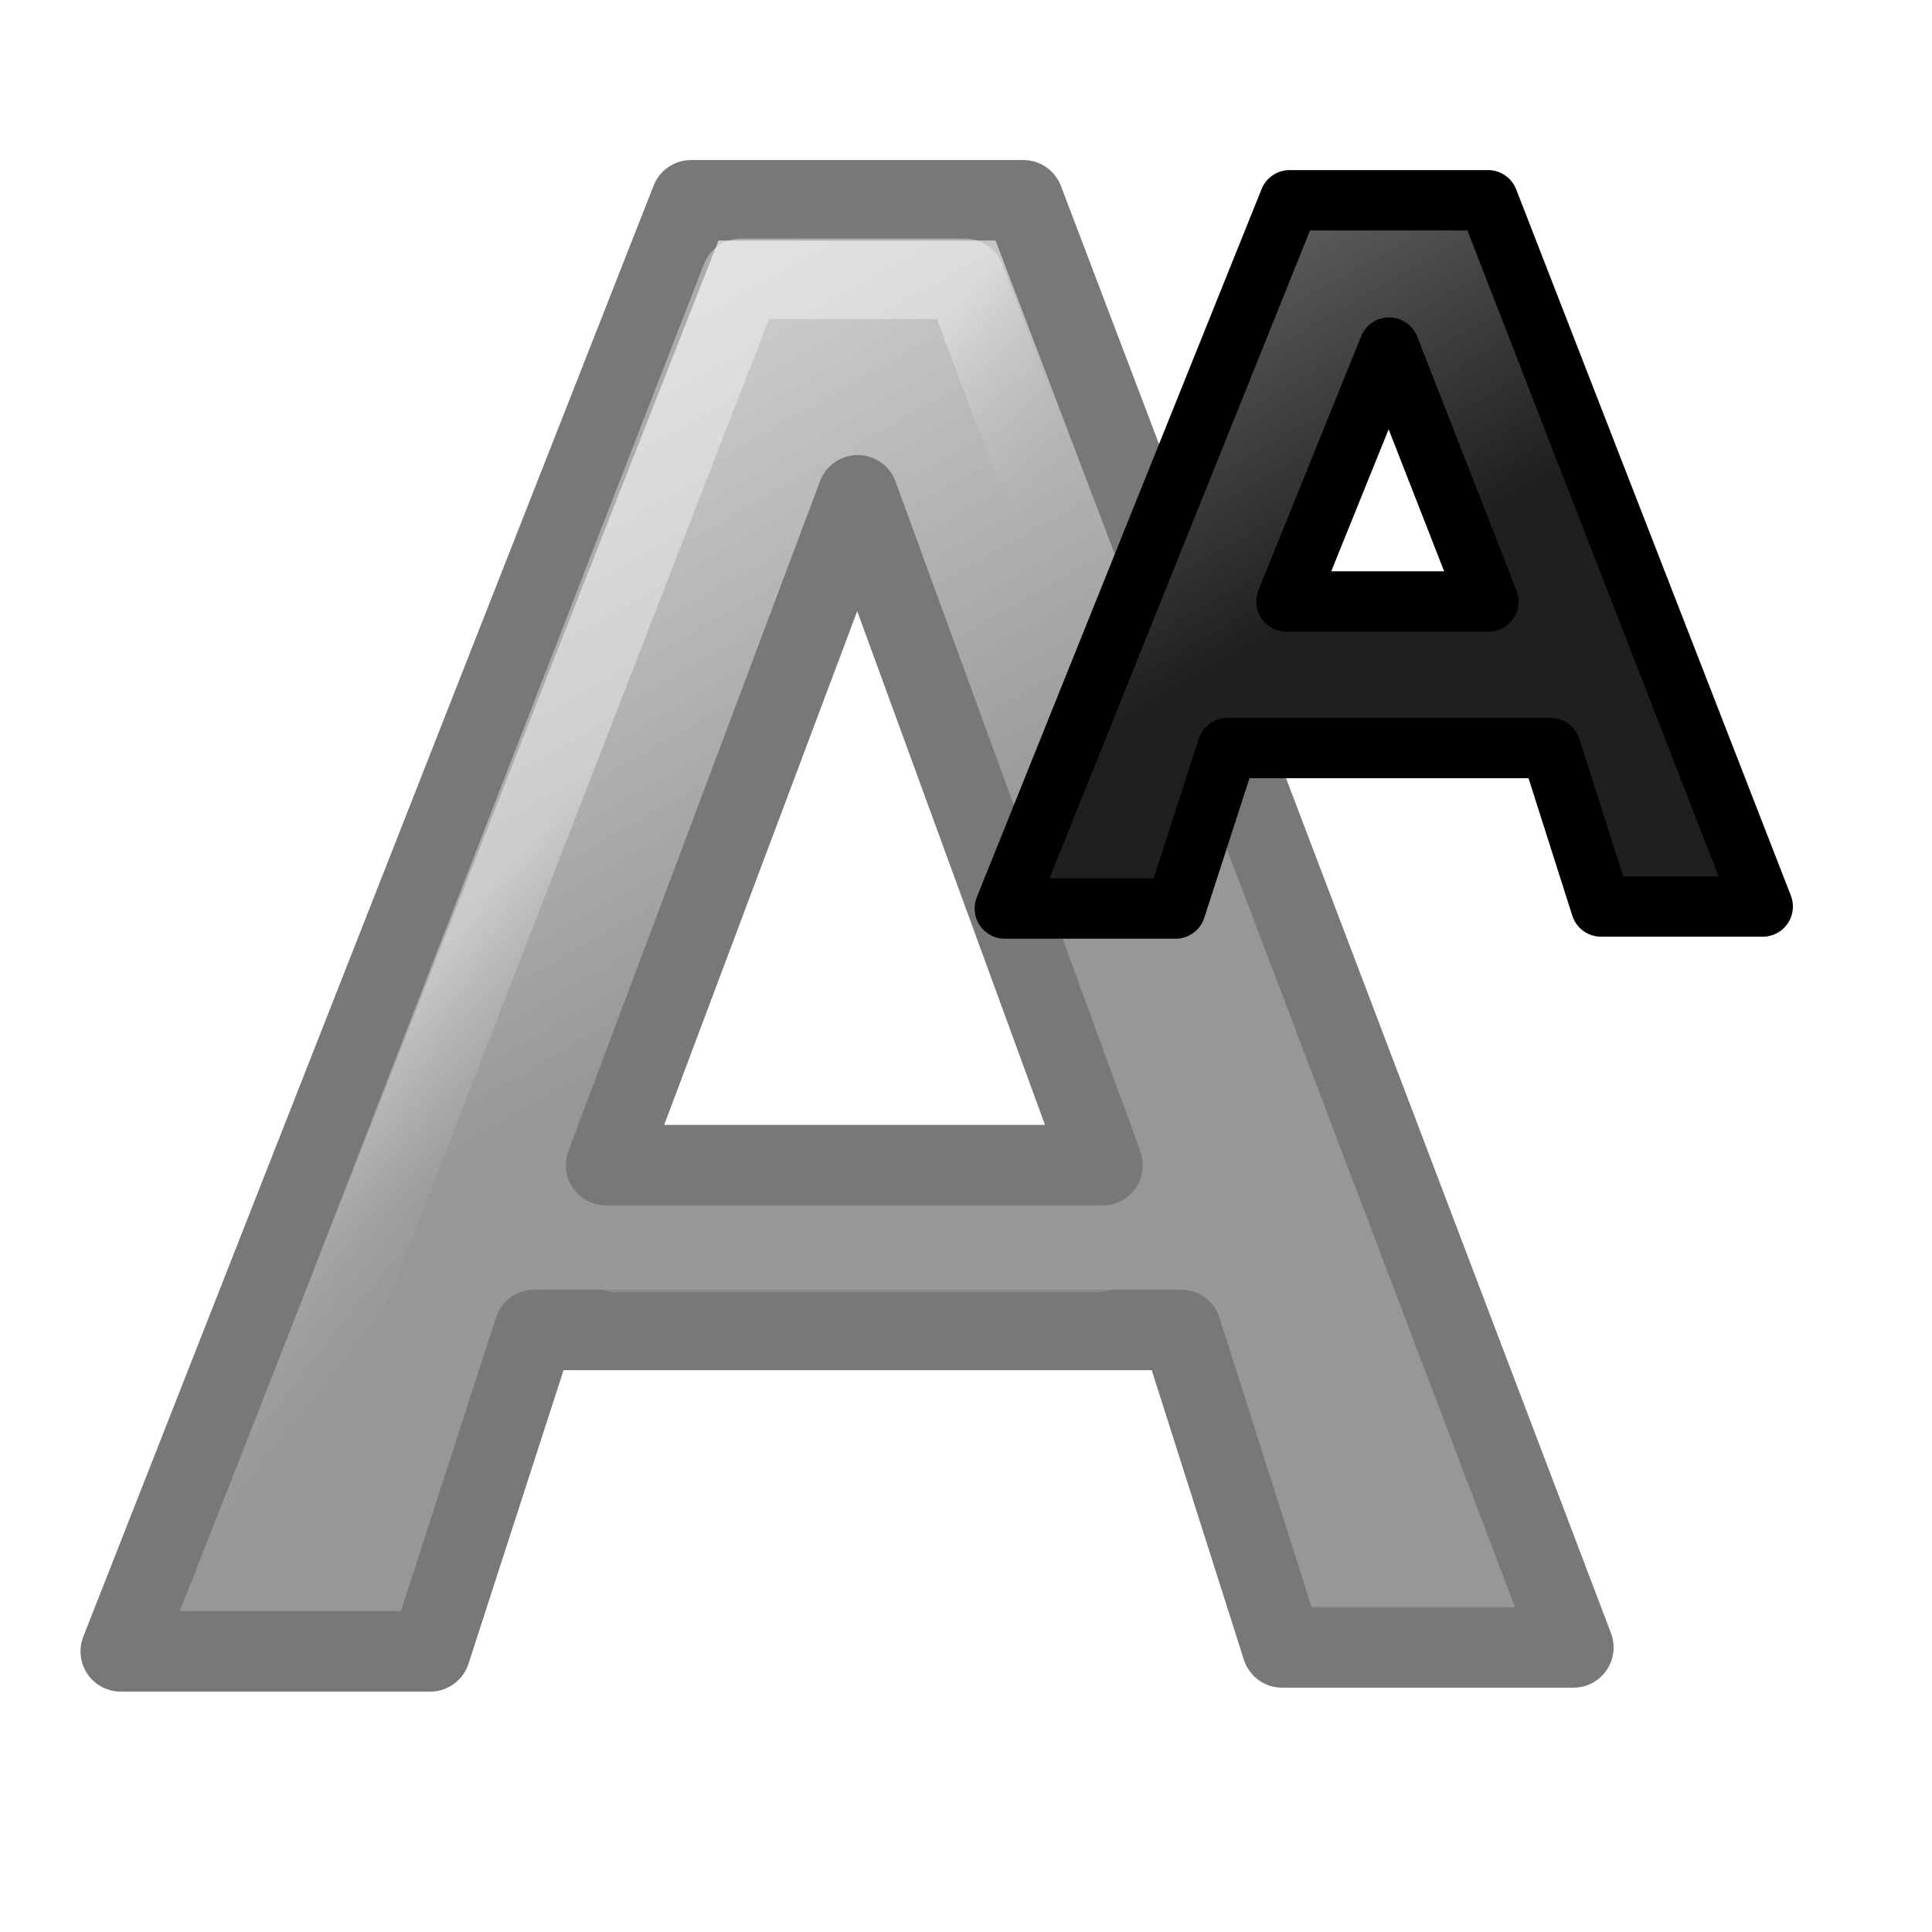
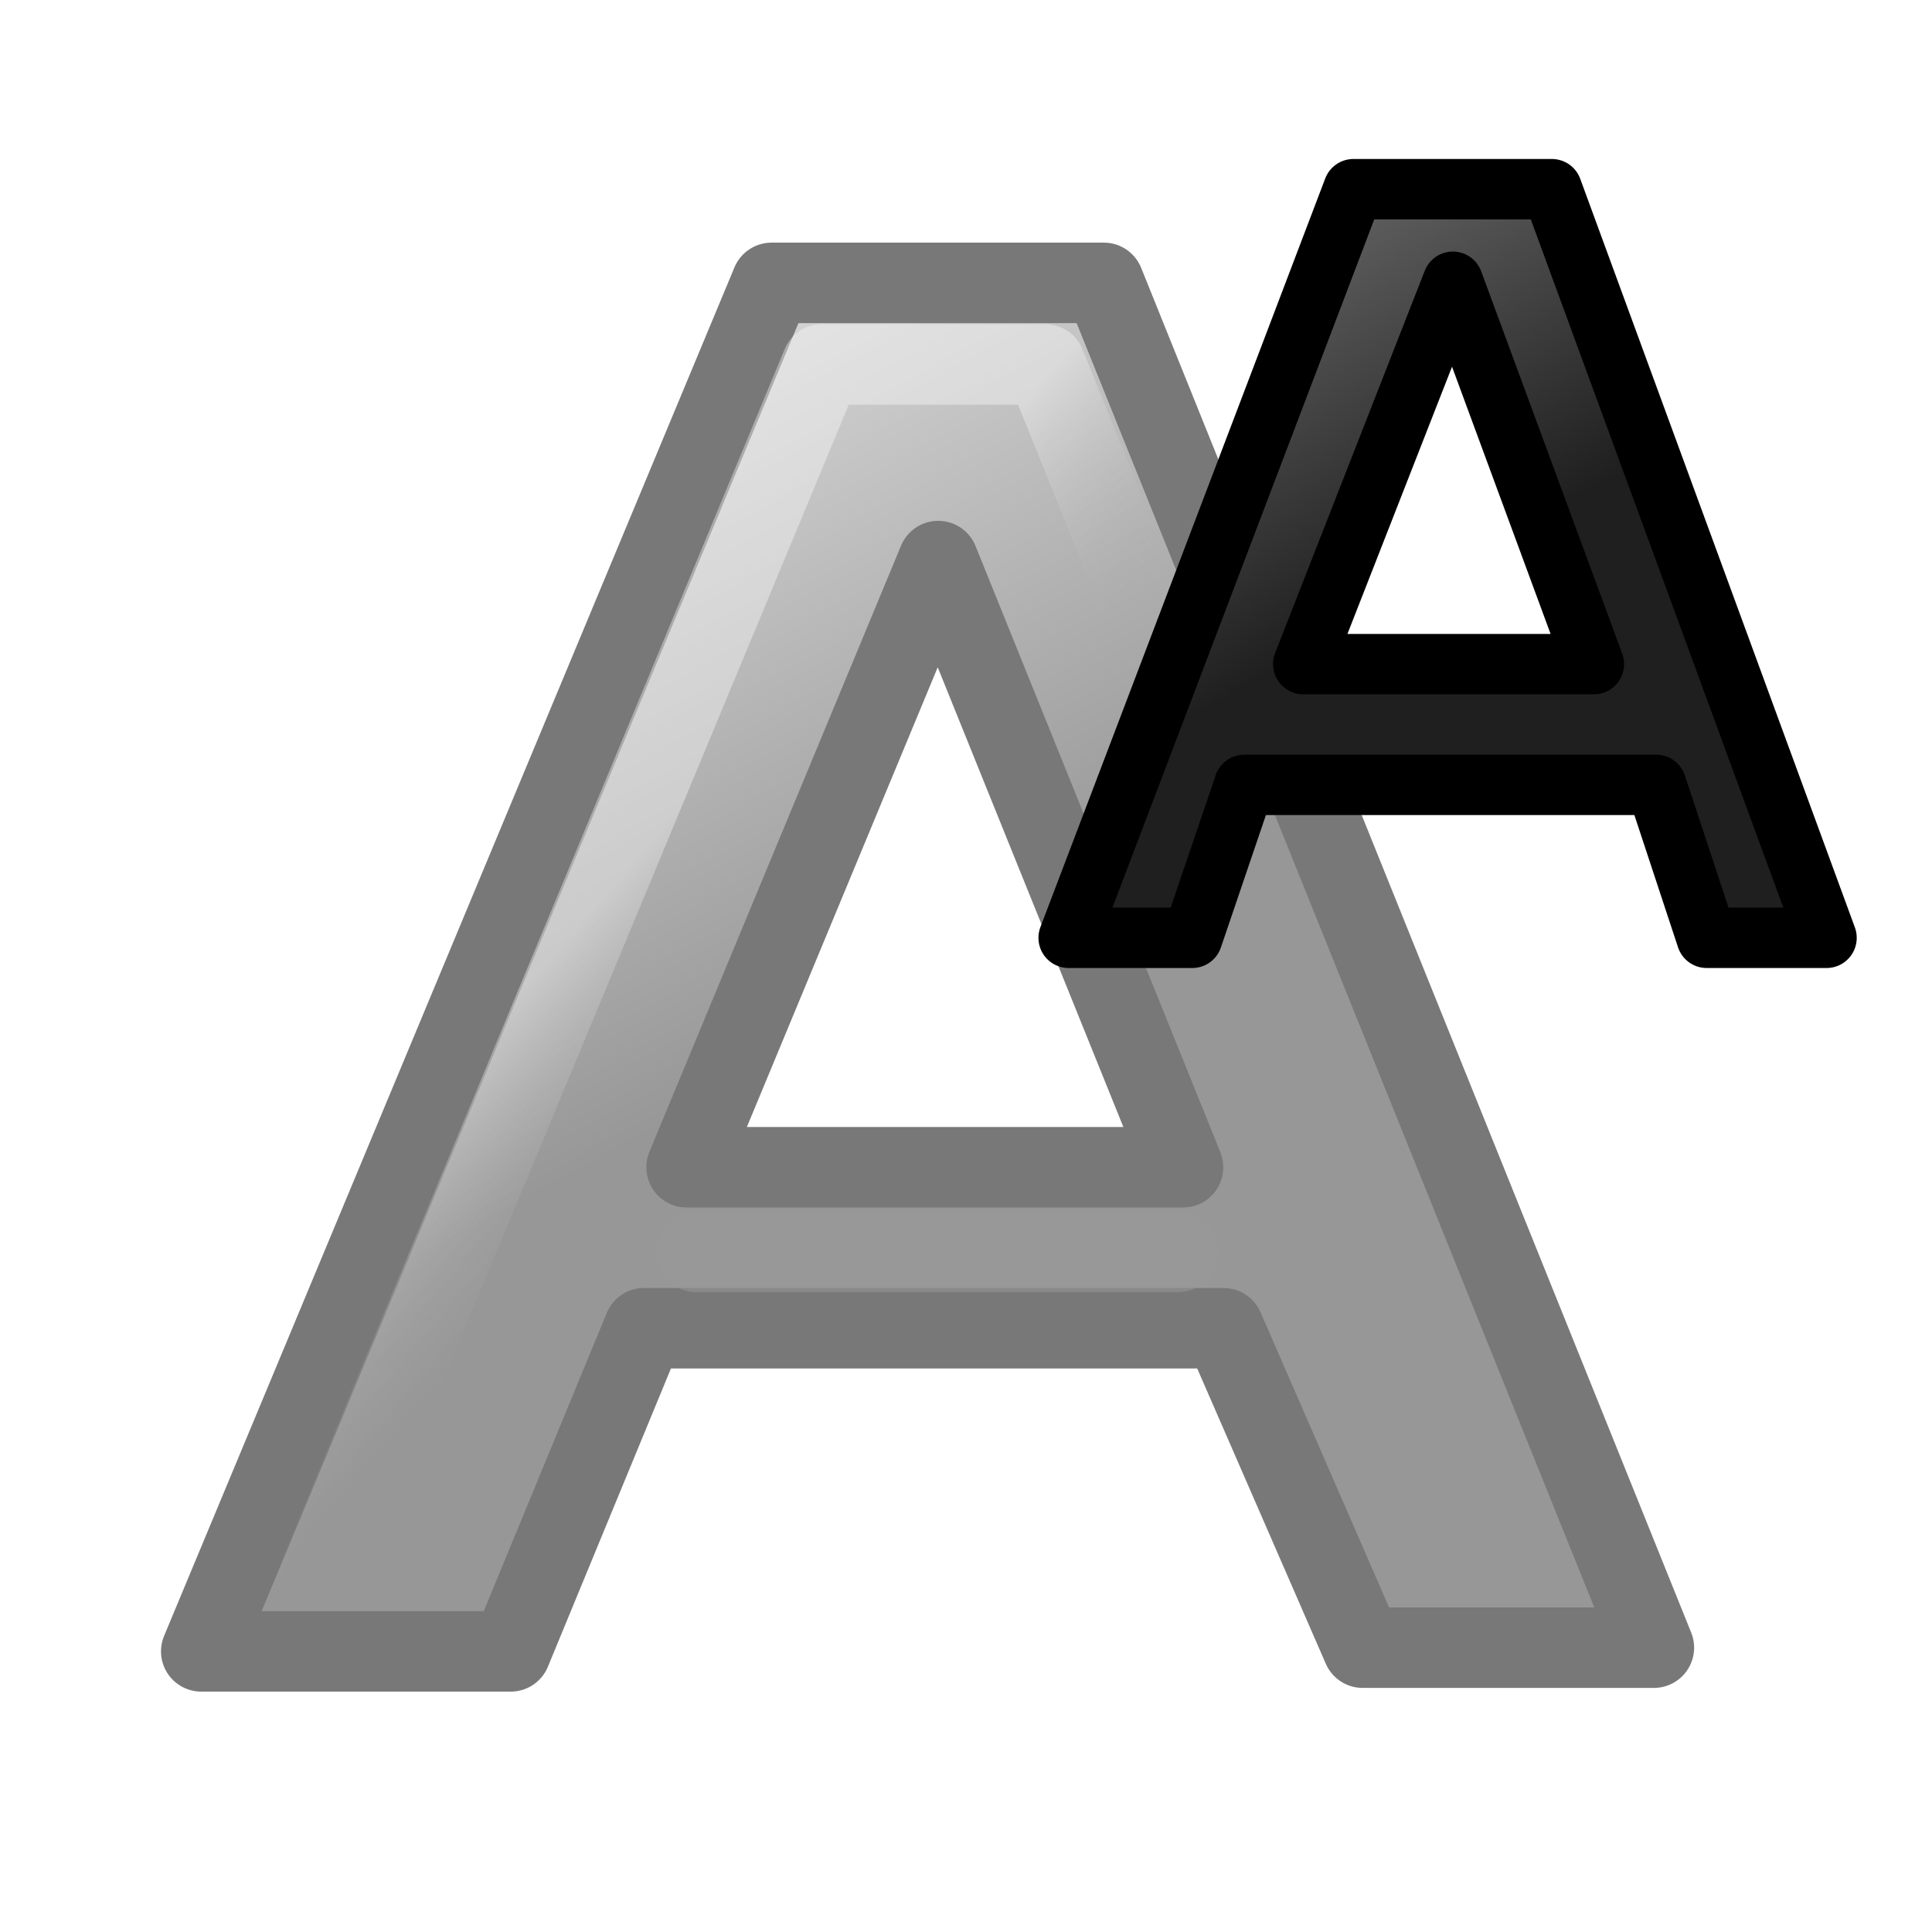
<svg xmlns="http://www.w3.org/2000/svg" xmlns:xlink="http://www.w3.org/1999/xlink" width="24" height="24" id="svg1306" version="1.1">
  <defs id="defs1308">
    <linearGradient id="linearGradient4212">
      <stop style="stop-color:#1f1f1f;stop-opacity:1" offset="0" id="stop4214" />
      <stop style="stop-color:#5c5c5c;stop-opacity:1" offset="1" id="stop4216" />
    </linearGradient>
    <linearGradient id="linearGradient3682">
      <stop id="stop4206" offset="0" style="stop-color:#979797;stop-opacity:1" />
      <stop id="stop4208" offset="1" style="stop-color:#d4d4d4;stop-opacity:1" />
    </linearGradient>
    <linearGradient id="linearGradient4210">
      <stop style="stop-color:#979797;stop-opacity:1" offset="0" id="stop3684" />
      <stop style="stop-color:#d4d4d4;stop-opacity:1" offset="1" id="stop3686" />
    </linearGradient>
    <linearGradient id="linearGradient2834">
      <stop style="stop-color:#ffffff;stop-opacity:1;" offset="0" id="stop2836" />
      <stop style="stop-color:#b3b3b3;stop-opacity:0;" offset="1" id="stop2838" />
    </linearGradient>
-     <linearGradient xlink:href="#linearGradient2834" id="linearGradient2840" x1="19.944" y1="16.527" x2="24.134" y2="19.642" gradientUnits="userSpaceOnUse" gradientTransform="matrix(0.498259,0,0,0.466519,-2.329289,-1.839632)" />
-     <linearGradient xlink:href="#linearGradient3682" id="linearGradient3688" x1="23.306" y1="24.844" x2="14.389" y2="9.59" gradientUnits="userSpaceOnUse" gradientTransform="matrix(0.498259,0,0,0.4886,-2.315999,-2.273552)" />
-     <linearGradient xlink:href="#linearGradient4212" id="linearGradient4202" gradientUnits="userSpaceOnUse" gradientTransform="matrix(0.248787,0,0,0.2439499,11.27833,-0.8907943)" x1="23.306" y1="24.844" x2="14.389" y2="9.59" />
+     <linearGradient xlink:href="#linearGradient2834" id="linearGradient2840" x1="19.944" y1="16.527" x2="24.134" y2="19.642" gradientUnits="userSpaceOnUse" gradientTransform="matrix(0.498259,0,0,0.4355837,-0.3292901,-0.5553927)" />
+     <linearGradient xlink:href="#linearGradient3682" id="linearGradient3688" x1="23.306" y1="24.844" x2="14.389" y2="9.59" gradientUnits="userSpaceOnUse" gradientTransform="matrix(0.498259,0,0,0.4607942,-0.3160009,-1.090561)" />
+     <linearGradient xlink:href="#linearGradient4212" id="linearGradient4202" gradientUnits="userSpaceOnUse" gradientTransform="matrix(0.248787,0,0,0.2439499,12.07096,-0.8907943)" x1="23.306" y1="24.844" x2="14.389" y2="9.59" />
  </defs>
  <g id="layer1" transform="translate(0,2)">
-     <g id="g4218" transform="translate(1,0)">
-       <path id="text1314" d="m 13.673,14.521 -8.036,0 -1.293,3.993 -3.844,0 7.085,-18.026 4.127,0 6.833,17.977 -3.617,0 -1.255,-3.944 m -7.144,-2.047 6.167,0 -3.041,-8.321 -3.126,8.321" style="font-style:normal;font-variant:normal;font-weight:bold;font-stretch:normal;font-size:54.869px;line-height:125%;font-family:'Bitstream Vera Sans';text-align:start;writing-mode:lr-tb;text-anchor:start;fill:url(#linearGradient3688);fill-opacity:1;stroke:#787878;stroke-width:1;stroke-linecap:round;stroke-linejoin:round;stroke-miterlimit:4;stroke-dasharray:none;stroke-opacity:1" />
-       <path id="path2047" d="m 14.155,14.16 -9.013,0 -1.254,3.368 -1.913,0 6.235,-16.065 2.774,0 6.01,15.948 -1.624,0 z" style="font-style:normal;font-variant:normal;font-weight:bold;font-stretch:normal;font-size:54.869px;line-height:125%;font-family:'Bitstream Vera Sans';text-align:start;writing-mode:lr-tb;text-anchor:start;opacity:0.379;fill:none;fill-opacity:1;stroke:url(#linearGradient2840);stroke-width:1;stroke-linecap:butt;stroke-linejoin:round;stroke-miterlimit:4;stroke-dasharray:none;stroke-opacity:1" />
-       <path id="path5142" d="m 6.653,13.552 5.979,0" style="opacity:0.511;fill:none;fill-opacity:0.75;fill-rule:evenodd;stroke:#999999;stroke-width:1;stroke-linecap:round;stroke-linejoin:miter;stroke-miterlimit:4;stroke-dasharray:none;stroke-opacity:1" />
-     </g>
-     <path id="path4200" d="m 19.262,7.292 -4.013,0 -0.646,1.994 -2.121,0 3.538,-8.798 2.465,0 3.412,8.773 -2.008,0 -0.627,-1.969 m -3.281,-1.82 2.508,0 -1.233,-3.154 -1.275,3.154" style="font-style:normal;font-variant:normal;font-weight:bold;font-stretch:normal;font-size:54.869px;line-height:125%;font-family:'Bitstream Vera Sans';text-align:start;writing-mode:lr-tb;text-anchor:start;fill:url(#linearGradient4202);fill-opacity:1;stroke:#000000;stroke-width:0.75;stroke-linecap:round;stroke-linejoin:round;stroke-miterlimit:4;stroke-dasharray:none;stroke-opacity:1" />
+     <path style="font-style:normal;font-variant:normal;font-weight:bold;font-stretch:normal;font-size:54.869px;line-height:125%;font-family:'Bitstream Vera Sans';text-align:start;writing-mode:lr-tb;text-anchor:start;fill:url(#linearGradient3688);fill-opacity:1;stroke:#787878;stroke-width:1;stroke-linecap:round;stroke-linejoin:round;stroke-miterlimit:4;stroke-dasharray:none;stroke-opacity:1" d="m 15.2,14.5 -7.2,0 -1.656,4.014 -3.844,0 7.085,-17 4.127,0 6.833,16.954 -3.617,0 L 15.2,14.5 m -6.671,-2 6.167,0 -3.041,-7.53 L 8.529,12.5" id="text1314" />
+     <path style="font-style:normal;font-variant:normal;font-weight:bold;font-stretch:normal;font-size:54.869px;line-height:125%;font-family:'Bitstream Vera Sans';text-align:start;writing-mode:lr-tb;text-anchor:start;opacity:0.379;fill:none;fill-opacity:1;stroke:url(#linearGradient2840);stroke-width:1;stroke-linecap:butt;stroke-linejoin:round;stroke-miterlimit:4;stroke-dasharray:none;stroke-opacity:1" d="m 16.155,14.383 -9.013,0 -1.254,3.144 -1.913,0 6.235,-15 2.774,0 6.01,14.891 -1.624,0 z" id="path2047" />
+     <path style="opacity:0.511;fill:none;fill-opacity:0.75;fill-rule:evenodd;stroke:#999999;stroke-width:1;stroke-linecap:round;stroke-linejoin:miter;stroke-miterlimit:4;stroke-dasharray:none;stroke-opacity:1" d="m 8.653,13.552 5.979,0" id="path5142" />
+     <path id="path4200" d="m 20.573,7.75 -5.116,0 -0.646,1.9 -1.536,0 3.538,-9.3 2.465,0 3.412,9.3 -1.489,0 -0.627,-1.9 M 16.189,6.25 19.8,6.25 18.048,1.5 16.189,6.25" style="font-style:normal;font-variant:normal;font-weight:bold;font-stretch:normal;font-size:54.869px;line-height:125%;font-family:'Bitstream Vera Sans';text-align:start;writing-mode:lr-tb;text-anchor:start;fill:url(#linearGradient4202);fill-opacity:1;stroke:#000000;stroke-width:0.75;stroke-linecap:round;stroke-linejoin:round;stroke-miterlimit:4;stroke-dasharray:none;stroke-opacity:1" />
  </g>
</svg>
